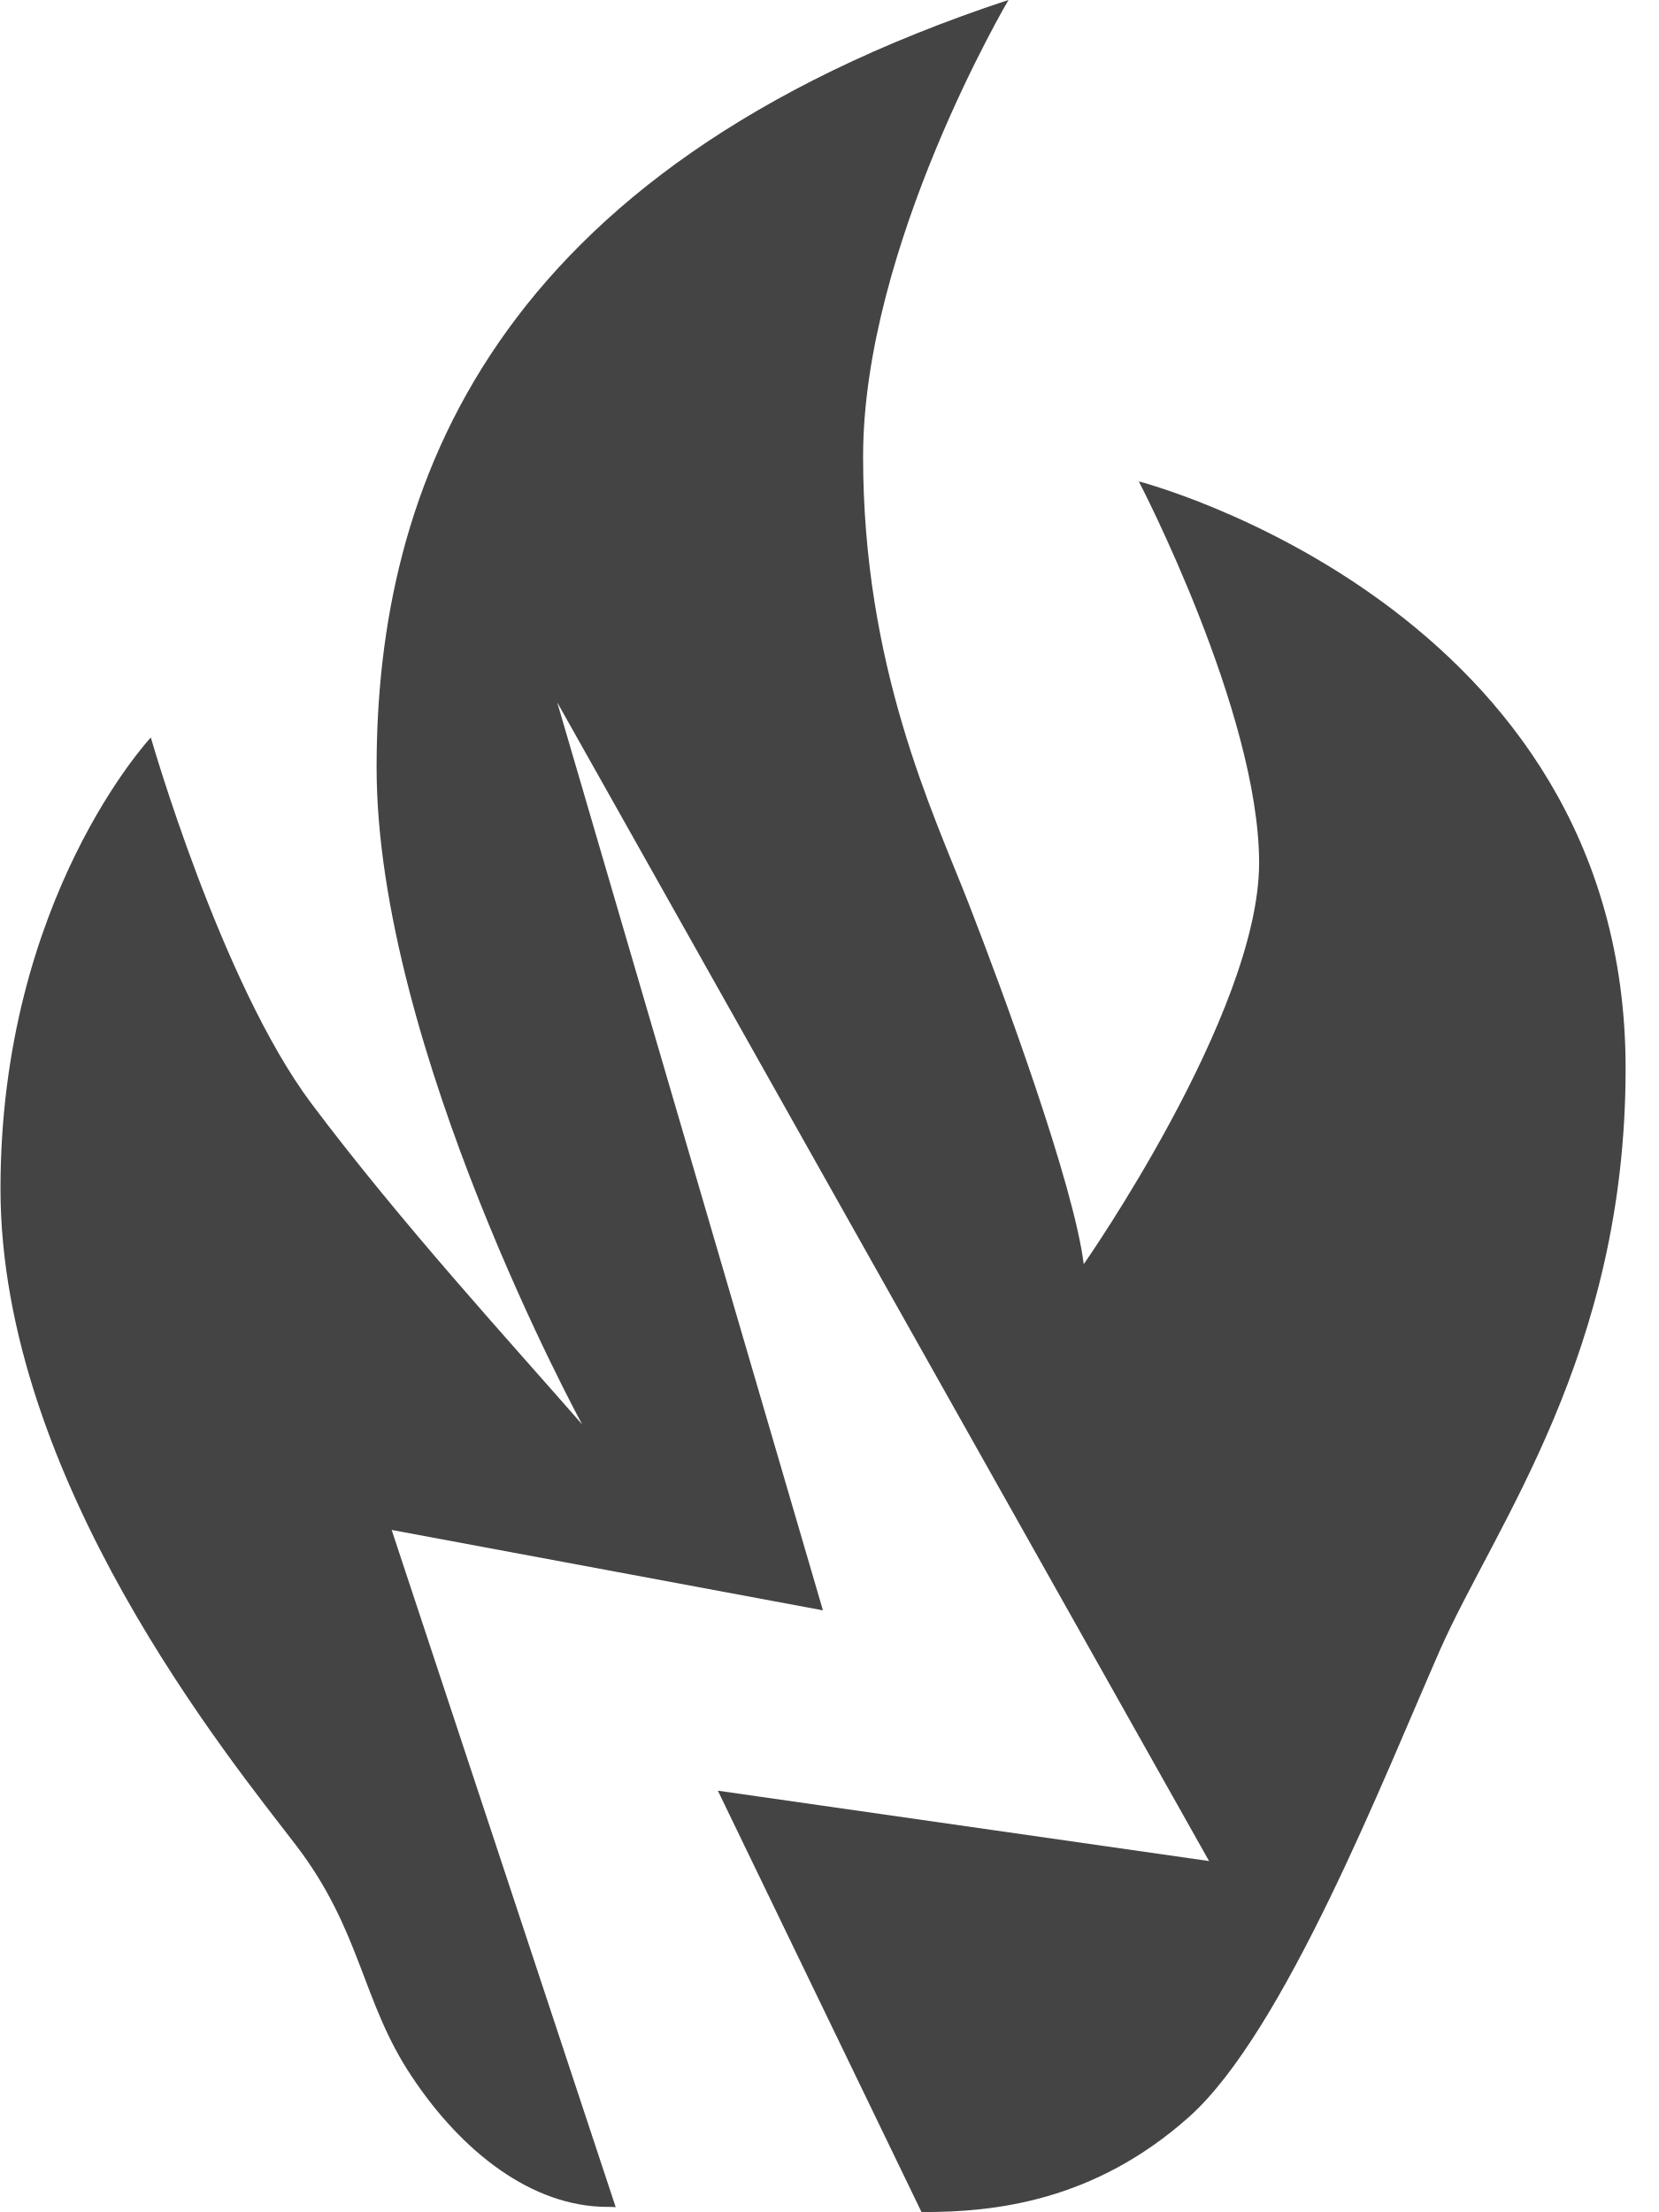
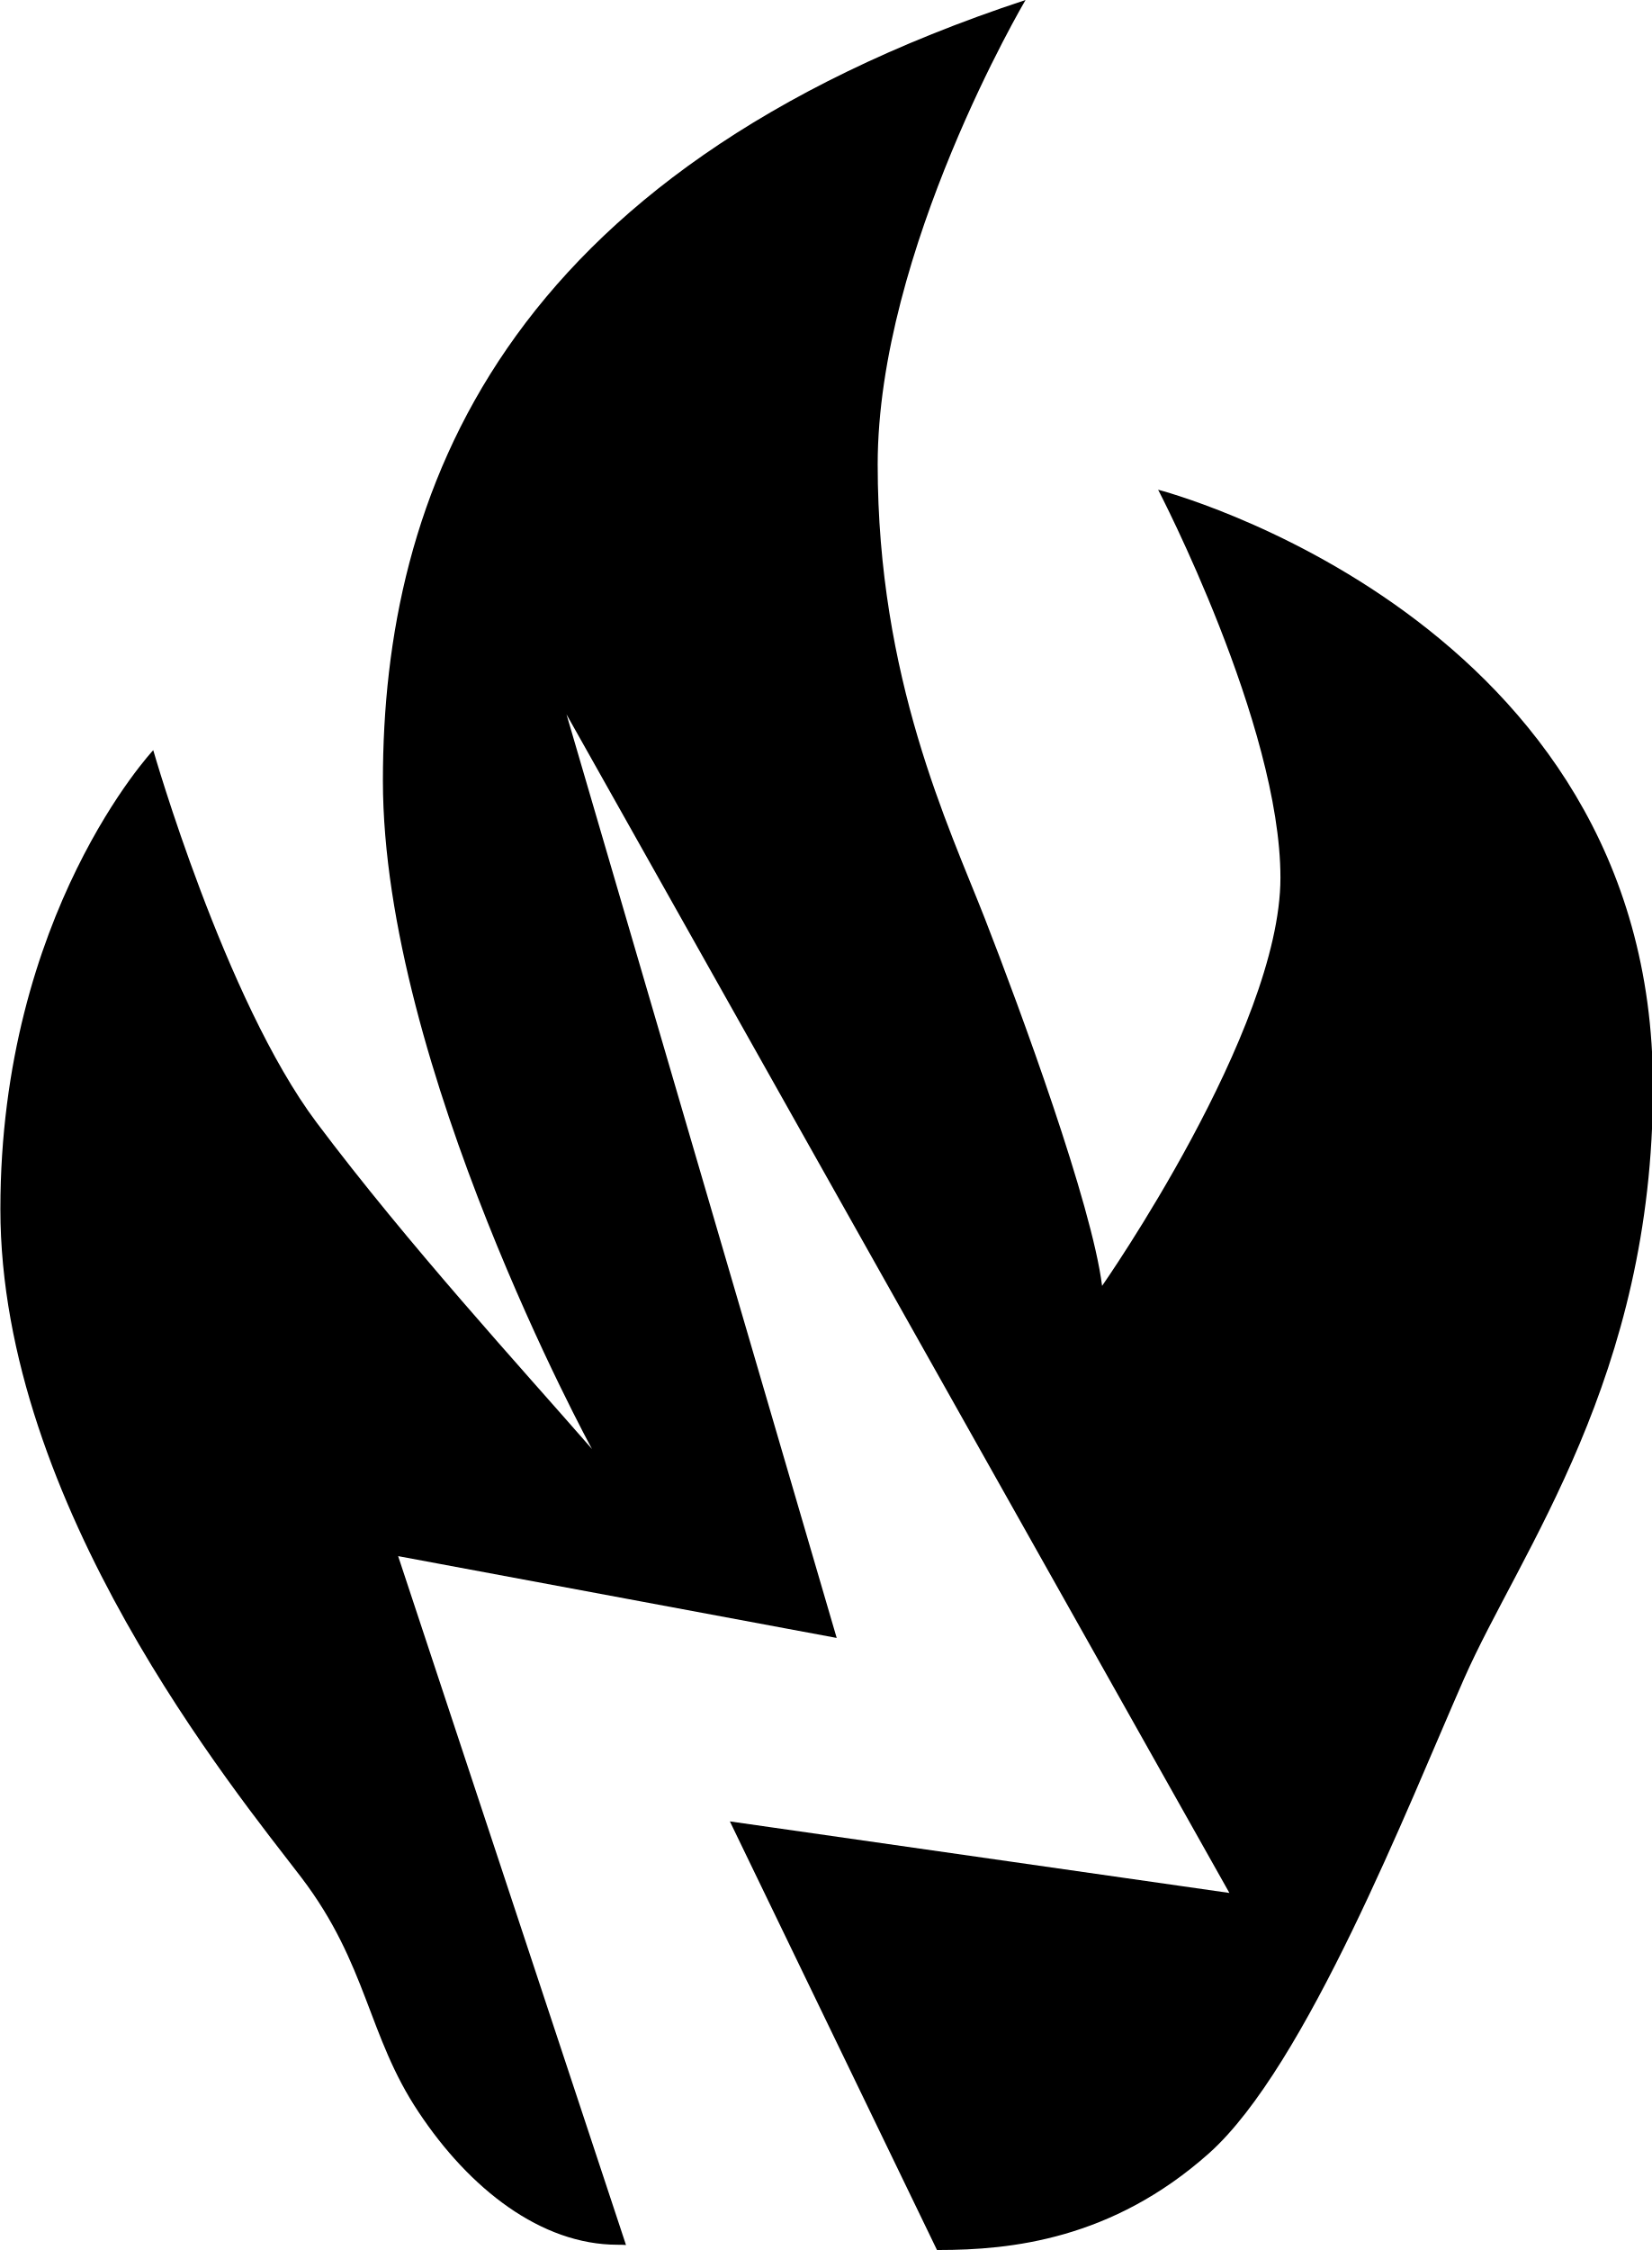
- <svg xmlns="http://www.w3.org/2000/svg" version="1.1" width="24" height="32" viewBox="0 0 24 32">
-   <path fill="#444" d="M16.475 6.965c0 0 1.74 3.338 1.74 5.519 0 2.175-2.537 5.804-2.537 5.804-0.146-1.163-1.16-3.921-1.669-5.228-0.509-1.303-1.523-3.409-1.523-6.456s2.104-6.605 2.104-6.605c-7.473 2.466-9.142 7.040-9.142 11.104 0 4.060 2.975 9.505 2.975 9.505-1.014-1.163-2.612-2.903-3.918-4.644s-2.323-5.295-2.323-5.295-2.175 2.32-2.175 6.527c0 4.21 3.338 8.274 4.281 9.506 0.943 1.238 0.943 2.252 1.669 3.338 0.722 1.089 1.74 1.886 2.83 1.886 0.039 0 0.082 0 0.12 0.004l-3.241-9.797 6.239 1.163-3.844-13.135 9.43 16.762-7.106-1.018 2.946 6.096h0.025c1.018 0 2.466-0.146 3.847-1.378 1.381-1.234 2.829-4.936 3.626-6.747 0.801-1.818 2.688-4.285 2.688-8.42 0-6.676-7.040-8.491-7.040-8.491z" />
+ <svg xmlns="http://www.w3.org/2000/svg" viewBox="0 0 752 1024">
+   <path d="M527.201 222.875s55.683 106.817 55.683 176.609c0 69.588-81.191 185.733-81.191 185.733-4.664-37.228-37.111-125.474-53.408-167.281-16.297-41.689-48.744-109.09-48.744-206.578 0-97.487 67.314-211.359 67.314-211.359-239.142 78.918-292.55 225.265-292.55 355.318 0 129.934 95.184 304.154 95.184 304.154-32.447-37.229-83.582-92.911-125.387-148.623-41.776-55.682-74.341-169.436-74.341-169.436S.173 415.664.173 550.264c0 134.716 106.817 264.767 136.989 304.183 30.174 39.619 30.174 72.066 53.408 106.817 23.119 34.838 55.683 60.346 90.551 60.346 1.254 0 2.623 0 3.847.118L181.242 708.215l199.641 37.229-122.998-420.328 301.764 536.387-227.395-32.565 94.281 195.063h.785c32.565 0 78.918-4.664 123.114-44.08 44.196-39.503 90.52-157.95 116.029-215.907 25.626-58.189 86.001-137.107 86.001-269.431 0-213.634-225.265-271.706-225.265-271.706z" />
</svg>
